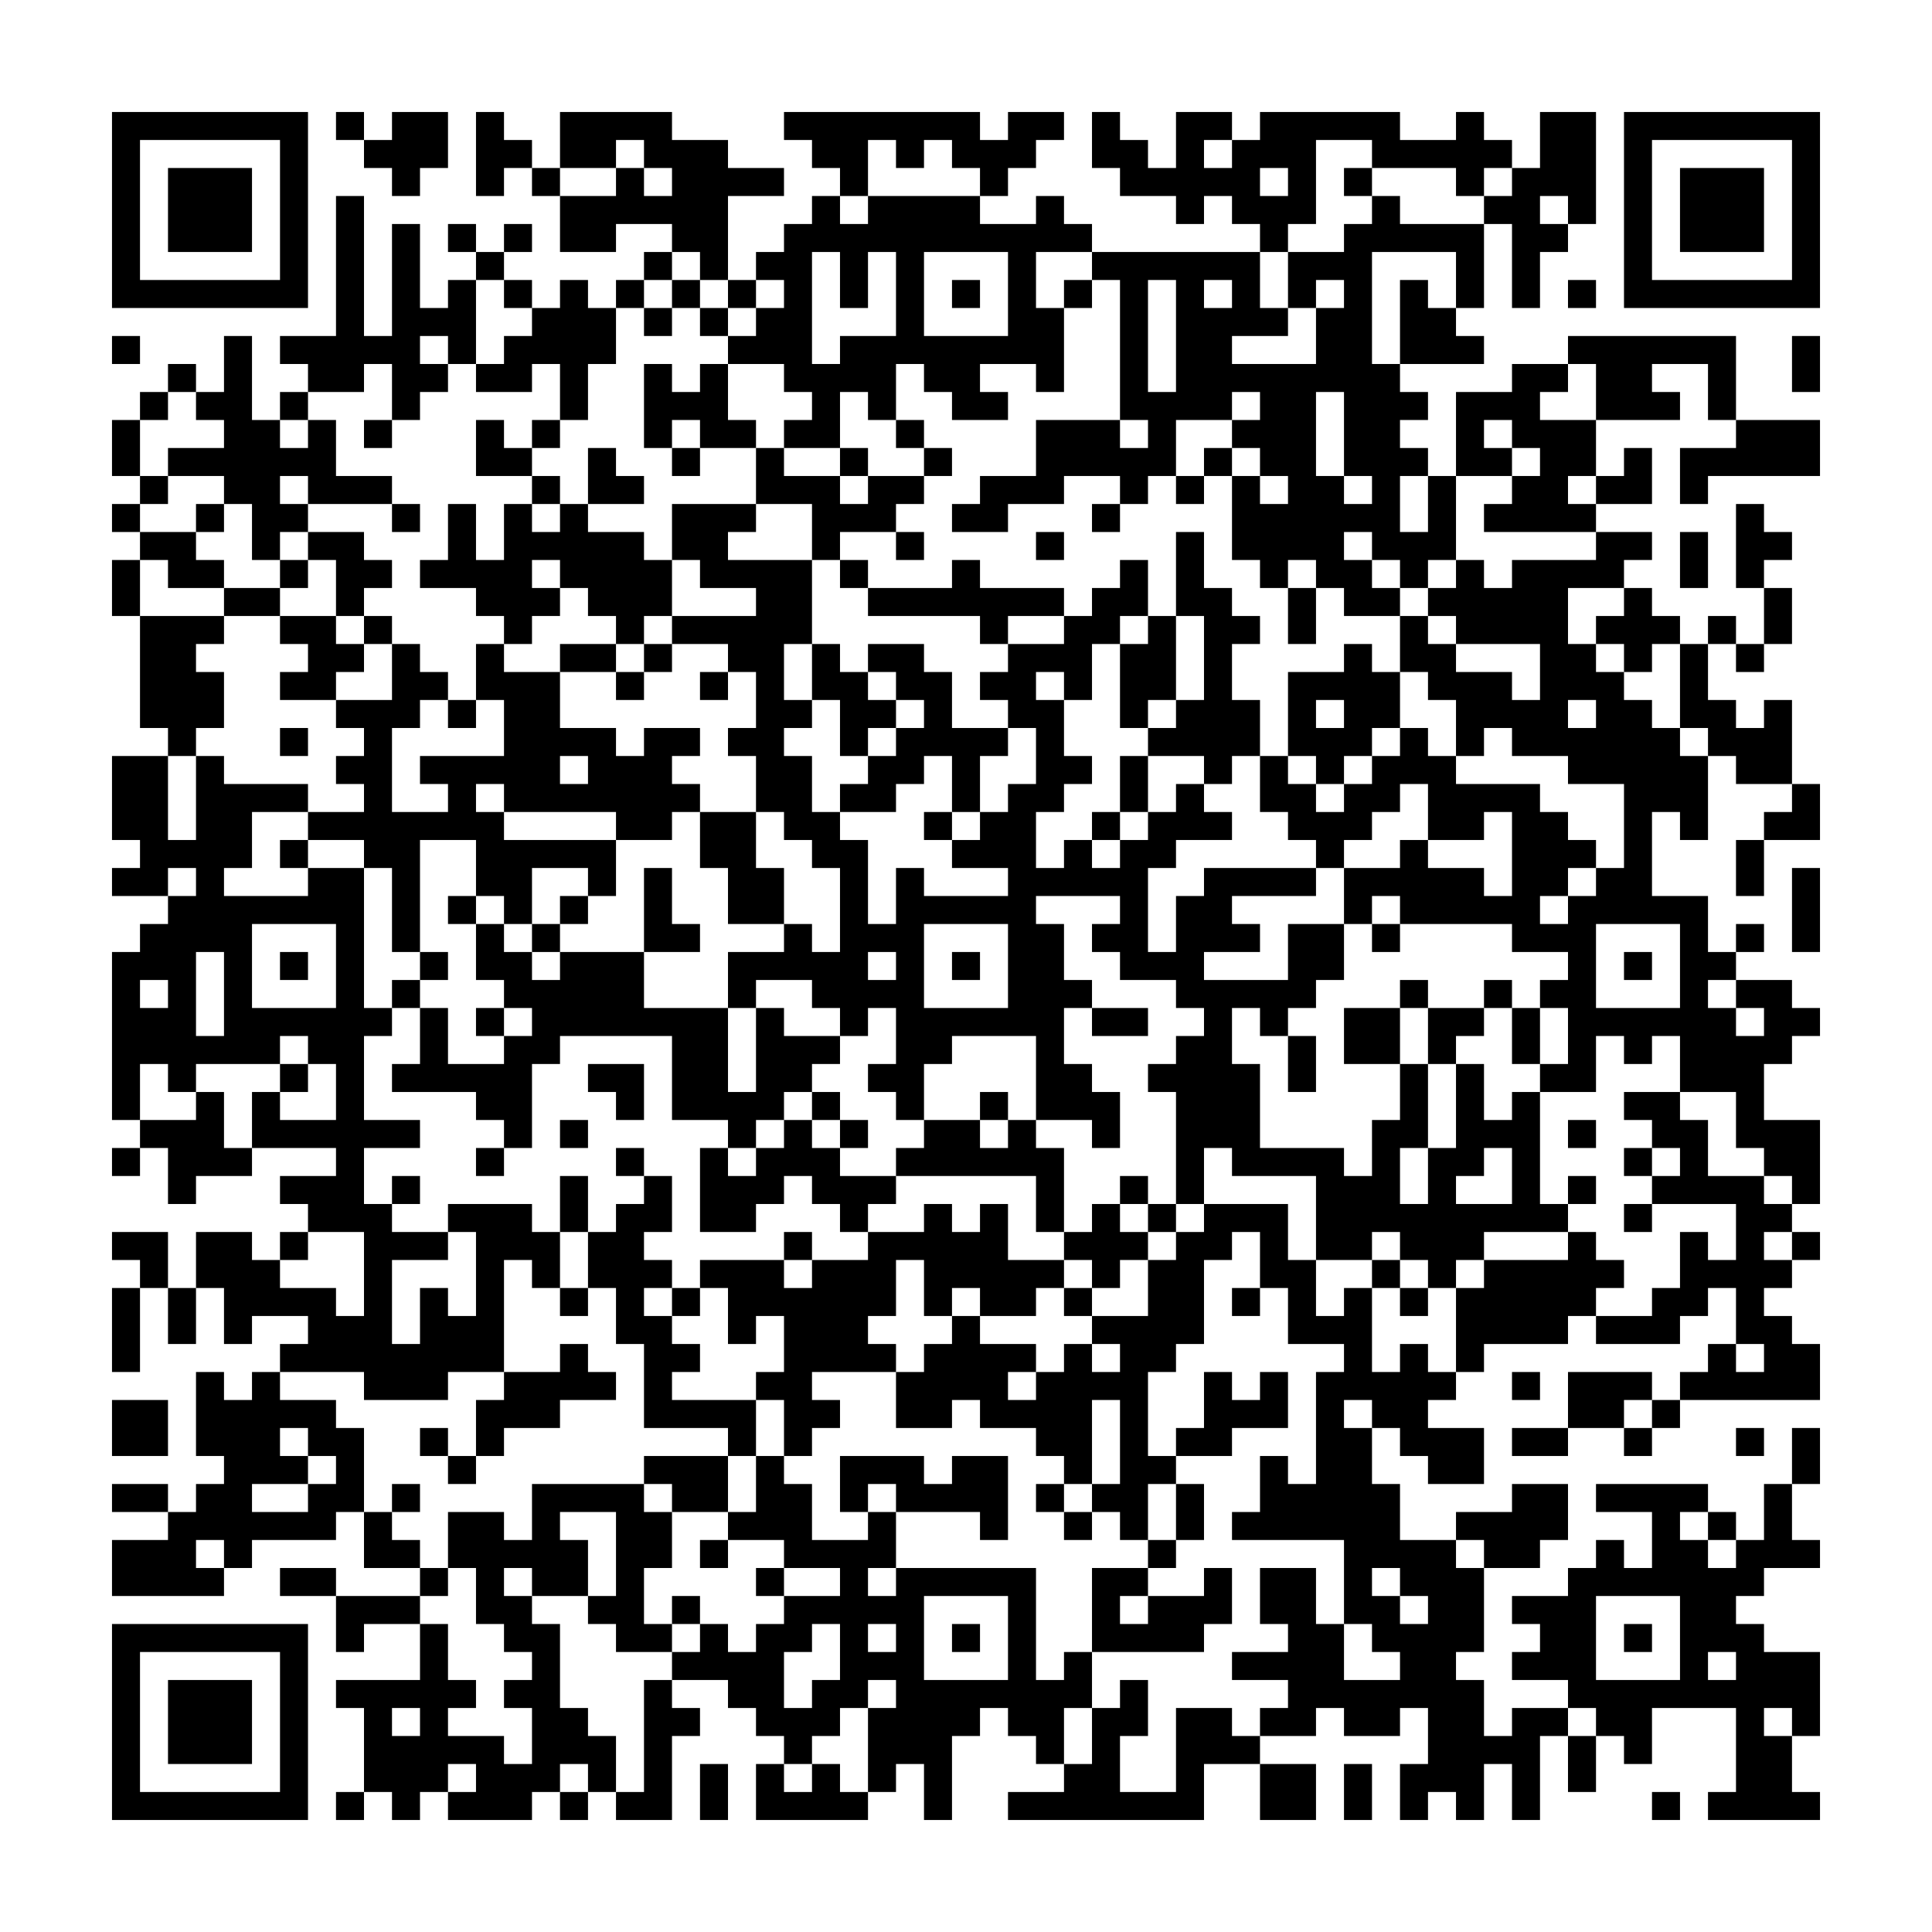
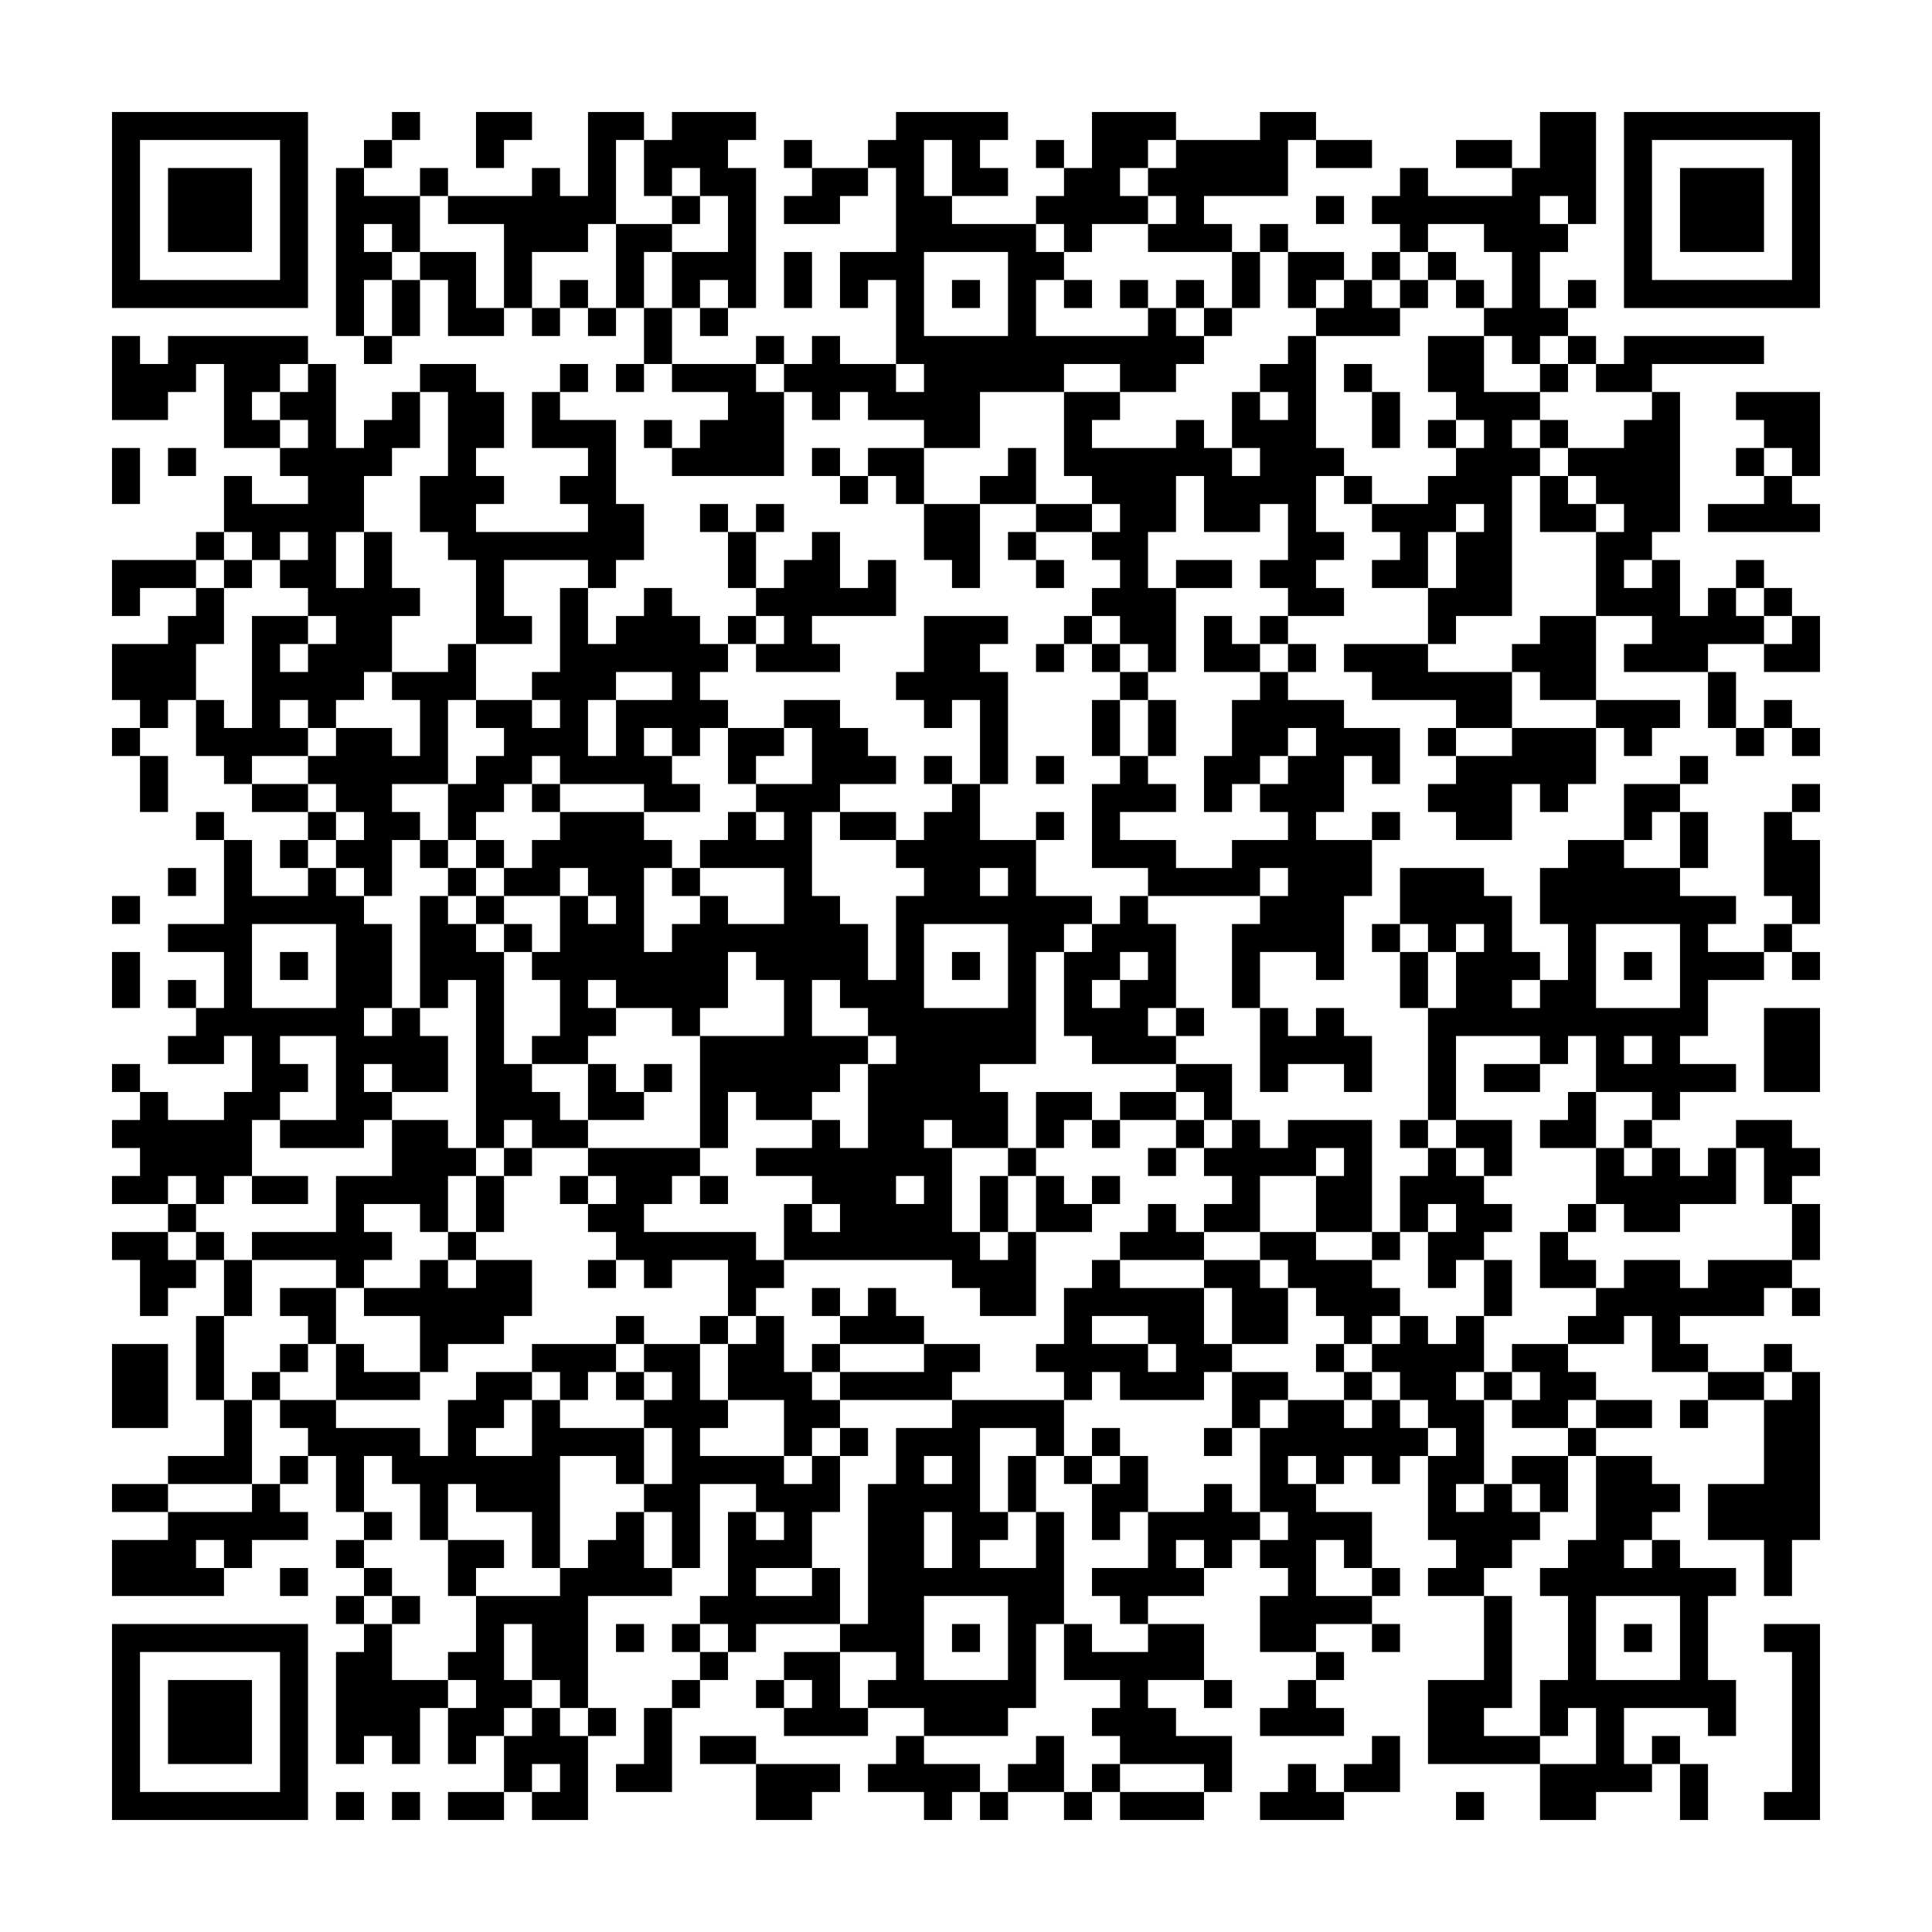
<svg xmlns="http://www.w3.org/2000/svg" viewBox="0 0 69 69">
-   <path d="M4 4h7v7h-7zM12 4h1v1h-1zM14 4h2v2h-1v1h-1v-1h-1v-1h1zM17 4h1v1h1v1h-1v1h-1zM20 4h4v1h2v1h2v1h-2v3h-1v-1h-1v-1h-2v1h-2v-2h2v-1h1v1h1v-1h-1v-1h-1v1h-2zM28 4h7v1h1v-1h2v1h-1v1h-1v1h-1v-1h-1v-1h-1v1h-1v-1h-1v2h-1v-1h-1v-1h-1zM39 4h1v1h1v1h1v-2h2v1h-1v1h1v-1h1v-1h5v1h2v-1h1v1h1v1h-1v1h-1v-1h-3v-1h-2v3h-1v1h-1v-1h-1v-1h-1v1h-1v-1h-2v-1h-1zM55 4h2v4h-1v-1h-1v1h1v1h-1v2h-1v-3h-1v-1h1v-1h1zM58 4h7v7h-7zM5 5v5h5v-5zM59 5v5h5v-5zM6 6h3v3h-3zM19 6h1v1h-1zM45 6v1h1v-1zM48 6h1v1h-1zM60 6h3v3h-3zM12 7h1v5h1v-4h1v3h1v-1h1v3h-1v-1h-1v1h1v1h-1v1h-1v-2h-1v1h-2v-1h-1v-1h2zM29 7h1v1h1v-1h4v1h2v-1h1v1h1v1h-2v2h1v3h-1v-1h-2v1h1v1h-2v-1h-1v-1h-1v2h-1v-1h-1v2h-2v-1h1v-1h-1v-1h-2v-1h1v-1h1v-1h-1v-1h1v-1h1zM49 7h1v1h3v3h-1v-2h-3v4h1v1h1v1h-1v1h1v1h-1v2h1v-2h1v3h-1v1h-1v-1h-1v-1h-1v1h1v1h1v1h-2v-1h-1v-1h-1v1h-1v-1h-1v-3h1v1h1v-1h-1v-1h-1v-1h1v-1h-1v1h-2v2h-1v1h-1v-1h-2v1h-2v1h-2v-1h1v-1h2v-2h3v1h1v-1h-1v-5h-1v-1h6v2h1v1h-2v1h3v-2h1v-1h-1v1h-1v-2h2v-1h1zM16 8h1v1h-1zM18 8h1v1h-1zM17 9h1v1h-1zM23 9h1v1h-1zM29 9v4h1v-1h2v-3h-1v2h-1v-2zM33 9v3h3v-3zM18 10h1v1h-1zM20 10h1v1h1v2h-1v2h-1v-2h-1v1h-2v-1h1v-1h1v-1h1zM22 10h1v1h-1zM24 10h1v1h-1zM26 10h1v1h-1zM34 10h1v1h-1zM38 10h1v1h-1zM41 10v4h1v-4zM43 10v1h1v-1zM50 10h1v1h1v1h1v1h-3zM56 10h1v1h-1zM23 11h1v1h-1zM25 11h1v1h-1zM4 12h1v1h-1zM8 12h1v3h1v1h1v-1h1v2h2v1h-3v-1h-1v1h1v1h-1v1h-1v-2h-1v-1h-2v-1h2v-1h-1v-1h1zM56 12h6v3h-1v-2h-2v1h1v1h-3v-2h-1zM64 12h1v2h-1zM6 13h1v1h-1zM23 13h1v1h1v-1h1v2h1v1h-2v-1h-1v1h-1zM54 13h2v1h-1v1h2v2h-1v1h1v1h-4v-1h1v-1h1v-1h-1v-1h-1v1h1v1h-2v-3h2zM5 14h1v1h-1zM10 14h1v1h-1zM47 14v3h1v1h1v-1h-1v-3zM4 15h1v2h-1zM13 15h1v1h-1zM17 15h1v1h1v1h-2zM19 15h1v1h-1zM32 15h1v1h-1zM62 15h3v2h-4v1h-1v-2h2zM21 16h1v1h1v1h-2zM24 16h1v1h-1zM27 16h1v1h2v1h1v-1h2v1h-1v1h-2v1h-1v-2h-2zM30 16h1v1h-1zM33 16h1v1h-1zM43 16h1v1h-1zM58 16h1v2h-2v-1h1zM5 17h1v1h-1zM19 17h1v1h-1zM42 17h1v1h-1zM4 18h1v1h-1zM7 18h1v1h-1zM14 18h1v1h-1zM16 18h1v2h1v-2h1v1h1v-1h1v1h2v1h1v2h-1v1h-1v-1h-1v-1h-1v-1h-1v1h1v1h-1v1h-1v-1h-1v-1h-2v-1h1zM24 18h3v1h-1v1h3v3h-1v2h1v1h-1v1h1v2h1v1h1v3h1v-2h1v1h3v-1h-2v-1h1v-1h1v-1h1v-2h-1v-1h-1v-1h1v-1h2v-1h1v-1h1v-1h1v2h-1v1h-1v2h-1v-1h-1v1h1v2h1v1h-1v1h-1v2h1v-1h1v1h1v-1h1v-1h1v-1h1v1h1v1h-2v1h-1v3h1v-2h1v-1h4v1h-3v1h1v1h-2v1h3v-2h2v2h-1v1h-1v1h-1v-1h-1v2h1v3h3v1h1v-2h1v-2h1v3h-1v2h1v-2h1v-3h1v2h1v-1h1v4h1v1h-3v1h-1v1h-1v-1h-1v-1h-1v1h-2v-3h-3v-1h-1v2h-1v-4h-1v-1h1v-1h1v-1h-1v-1h-2v-1h-1v-1h1v-1h-3v1h1v2h1v1h-1v2h1v1h1v2h-1v-1h-2v-3h-3v1h-1v2h-1v-1h-1v-1h1v-2h-1v1h-1v-1h-1v-1h-2v1h-1v-2h2v-1h1v1h1v-3h-1v-1h-1v-1h-1v-2h-1v-1h1v-2h-1v-1h-2v-1h3v-1h-2v-1h-1zM39 18h1v1h-1zM62 18h1v1h1v1h-1v1h-1zM5 19h2v1h1v1h-2v-1h-1zM11 19h2v1h1v1h-1v1h-1v-2h-1zM32 19h1v1h-1zM37 19h1v1h-1zM42 19h1v2h1v1h1v1h-1v2h1v2h-1v1h-1v-1h-2v-1h1v-1h1v-3h-1zM57 19h2v1h-1v1h-2v2h1v1h1v1h1v1h1v1h1v3h-1v-1h-1v3h2v2h1v1h-1v1h1v1h1v-1h-1v-1h2v1h1v1h-1v1h-1v2h2v3h-1v-1h-1v-1h-1v-2h-2v-2h-1v1h-1v-1h-1v2h-2v-1h1v-2h-1v-1h1v-1h-2v-1h-4v-1h-1v1h-1v-2h2v-1h1v1h2v1h1v-3h-1v1h-2v-2h-1v1h-1v1h-1v1h-1v-1h-1v-1h-1v-2h1v1h1v1h1v-1h1v-1h1v-1h1v1h1v1h3v1h1v1h1v1h-1v1h-1v1h1v-1h1v-1h1v-3h-2v-1h-2v-1h-1v1h-1v-2h-1v-1h-1v-2h1v1h1v1h2v1h1v-2h-3v-1h-1v-1h1v-1h1v1h1v-1h3zM60 19h1v2h-1zM4 20h1v2h-1zM10 20h1v1h-1zM30 20h1v1h-1zM34 20h1v1h3v1h-2v1h-1v-1h-4v-1h3zM8 21h2v1h-2zM46 21h1v2h-1zM58 21h1v1h1v1h-1v1h-1v-1h-1v-1h1zM63 21h1v2h-1zM5 22h3v1h-1v1h1v2h-1v1h-1v-1h-1zM10 22h2v1h1v1h-1v1h-2v-1h1v-1h-1zM13 22h1v1h-1zM41 22h1v3h-1v1h-1v-3h1zM61 22h1v1h-1zM14 23h1v1h1v1h-1v1h-1v3h2v-1h-1v-1h3v-2h-1v-2h1v1h2v2h2v1h1v-1h2v1h-1v1h1v1h-1v1h-2v-1h-4v-1h-1v1h1v1h4v2h-1v-1h-2v2h-1v-1h-1v-2h-2v4h-1v-3h-1v-1h-2v-1h2v-1h-1v-1h1v-1h-1v-1h2zM20 23h2v1h-2zM23 23h1v1h-1zM29 23h1v1h1v1h1v1h-1v1h-1v-2h-1zM31 23h2v1h1v2h2v1h-1v2h-1v-2h-1v1h-1v1h-2v-1h1v-1h1v-1h1v-1h-1v-1h-1zM48 23h1v1h1v2h-1v1h-1v1h-1v-1h-1v-3h2zM60 23h1v2h1v1h1v-1h1v3h-2v-1h-1v-1h-1zM62 23h1v1h-1zM22 24h1v1h-1zM25 24h1v1h-1zM16 25h1v1h-1zM47 25v1h1v-1zM56 25v1h1v-1zM10 26h1v1h-1zM4 27h2v3h1v-3h1v1h3v1h-2v2h-1v1h3v-1h2v5h1v1h-1v3h2v1h-2v2h1v1h2v1h-2v3h1v-2h1v1h1v-3h-1v-1h3v1h1v2h-1v-1h-1v4h-2v1h-3v-1h-3v-1h1v-1h-2v1h-1v-2h-1v-2h2v1h1v1h2v1h1v-3h-2v-1h-1v-1h2v-1h-3v-2h1v1h2v-2h-1v-1h-1v1h-3v1h-1v-1h-1v2h-1v-6h1v-1h1v-1h1v-1h-1v1h-2v-1h1v-1h-1zM20 27v1h1v-1zM40 27h1v2h-1zM64 28h1v2h-2v-1h1zM25 29h2v2h1v2h-2v-2h-1zM33 29h1v1h-1zM39 29h1v1h-1zM10 30h1v1h-1zM62 30h1v2h-1zM23 31h1v2h1v1h-2zM64 31h1v3h-1zM16 32h1v1h-1zM20 32h1v1h-1zM9 33v3h3v-3zM17 33h1v1h1v1h1v-1h3v2h3v3h1v-3h1v1h2v1h-1v1h-1v1h-1v1h-1v-1h-2v-3h-4v1h-1v3h-1v-1h-1v-1h-3v-1h1v-2h1v2h2v-1h1v-1h-1v-1h-1zM19 33h1v1h-1zM33 33v3h3v-3zM49 33h1v1h-1zM57 33v3h3v-3zM62 33h1v1h-1zM7 34v3h1v-3zM10 34h1v1h-1zM15 34h1v1h-1zM31 34v1h1v-1zM34 34h1v1h-1zM58 34h1v1h-1zM5 35v1h1v-1zM14 35h1v1h-1zM50 35h1v1h-1zM53 35h1v1h-1zM17 36h1v1h-1zM39 36h2v1h-2zM48 36h2v2h-2zM51 36h2v1h-1v1h-1zM54 36h1v2h-1zM46 37h1v2h-1zM10 38h1v1h-1zM21 38h2v2h-1v-1h-1zM7 39h1v2h1v1h-2v1h-1v-2h-1v-1h2zM29 39h1v1h-1zM35 39h1v1h-1zM58 39h2v1h1v2h2v1h1v1h-1v1h1v1h-1v1h1v1h1v2h-5v-1h1v-1h1v1h1v-1h-1v-2h-1v1h-1v1h-3v-1h2v-1h1v-2h1v1h1v-2h-3v-1h1v-1h-1v-1h-1zM20 40h1v1h-1zM28 40h1v1h1v1h2v1h-1v1h-1v-1h-1v-1h-1v1h-1v1h-2v-3h1v1h1v-1h1zM30 40h1v1h-1zM33 40h2v1h1v-1h1v1h1v3h-1v-2h-5v-1h1zM56 40h1v1h-1zM4 41h1v1h-1zM17 41h1v1h-1zM22 41h1v1h-1zM53 41v1h-1v1h2v-2zM58 41h1v1h-1zM14 42h1v1h-1zM20 42h1v2h-1zM23 42h1v2h-1v1h1v1h-1v1h1v1h1v1h-1v1h3v2h-1v-1h-3v-3h-1v-2h-1v-2h1v-1h1zM40 42h1v1h-1zM56 42h1v1h-1zM33 43h1v1h1v-1h1v2h2v1h-1v1h-2v-1h-1v1h-1v-2h-1v2h-1v1h1v1h-3v1h1v1h-1v1h-1v-2h-1v-1h1v-2h-1v1h-1v-2h-1v-1h3v1h1v-1h2v-1h2zM39 43h1v1h1v1h-1v1h-1v-1h-1v-1h1zM41 43h1v1h-1zM43 43h3v2h1v2h1v-1h1v3h1v-1h1v1h1v1h-1v1h2v2h-2v-1h-1v-1h-1v-1h-1v1h1v2h1v2h2v1h1v3h-1v1h1v2h1v-1h2v1h-1v3h-1v-2h-1v2h-1v-1h-1v1h-1v-2h1v-2h-1v1h-2v-1h-1v1h-2v-1h1v-1h-2v-1h2v-1h-1v-2h2v2h1v2h2v-1h-1v-1h-1v-3h-4v-1h1v-2h1v1h1v-4h1v-1h-2v-2h-1v-2h-1v1h-1v3h-1v1h-1v3h1v1h-1v2h-1v-1h-1v-1h1v-3h-1v3h-1v-1h-1v-1h-2v-1h-1v1h-2v-2h1v-1h1v-1h1v1h2v1h-1v1h1v-1h1v-1h1v1h1v-1h-1v-1h2v-2h1v-1h1zM58 43h1v1h-1zM4 44h2v2h-1v-1h-1zM10 44h1v1h-1zM28 44h1v1h-1zM56 44h1v1h1v1h-1v1h-1v1h-3v1h-1v-3h1v-1h3zM64 44h1v1h-1zM49 45h1v1h-1zM4 46h1v3h-1zM6 46h1v2h-1zM20 46h1v1h-1zM24 46h1v1h-1zM38 46h1v1h-1zM44 46h1v1h-1zM50 46h1v1h-1zM20 48h1v1h1v1h-2v1h-2v1h-1v-2h1v-1h2zM7 49h1v1h1v-1h1v1h2v1h1v3h-1v1h-3v1h-1v-1h-1v1h1v1h-4v-2h2v-1h1v-1h1v-1h-1zM43 49h1v1h1v-1h1v2h-2v1h-2v-1h1zM54 49h1v1h-1zM56 49h3v1h-1v1h-2zM4 50h2v2h-2zM59 50h1v1h-1zM10 51v1h1v1h-2v1h2v-1h1v-1h-1v-1zM15 51h1v1h-1zM54 51h2v1h-2zM58 51h1v1h-1zM62 51h1v1h-1zM64 51h1v2h-1zM16 52h1v1h-1zM23 52h3v2h-2v-1h-1zM27 52h1v1h1v2h2v-1h1v2h-1v1h1v-1h5v4h1v-1h1v2h-1v2h-1v-1h-1v-1h-1v1h-1v3h-1v-2h-1v1h-1v-3h1v-1h-1v1h-1v1h-1v1h-1v-1h-1v-1h-1v-1h-2v-1h1v-1h1v1h1v-1h1v-1h2v-1h-2v-1h-2v-1h1zM30 52h3v1h1v-1h2v3h-1v-1h-3v-1h-1v1h-1zM4 53h2v1h-2zM14 53h1v1h-1zM19 53h4v1h1v2h-1v2h1v1h-2v-1h-1v-1h1v-3h-2v1h1v2h-2v-1h-1v1h1v1h1v3h1v1h1v2h-1v-1h-1v1h-1v1h-3v-1h1v-1h-1v1h-1v1h-1v-1h-1v-3h-1v-1h3v-2h1v2h1v1h-1v1h2v1h1v-2h-1v-1h1v-1h-1v-1h-1v-2h-1v-2h2v1h1zM37 53h1v1h-1zM42 53h1v2h-1zM54 53h2v2h-1v1h-2v-1h-1v-1h2zM57 53h4v1h-1v1h1v1h1v-1h1v-2h1v2h1v1h-2v1h-1v1h1v1h2v3h-1v-1h-1v1h1v2h1v1h-4v-1h1v-3h-3v2h-1v-1h-1v-1h-1v-1h-2v-1h1v-1h-1v-1h2v-1h1v-1h1v1h1v-2h-2zM13 54h1v1h1v1h-2zM38 54h1v1h-1zM61 54h1v1h-1zM25 55h1v1h-1zM41 55h1v1h-1zM10 56h2v1h-2zM15 56h1v1h-1zM27 56h1v1h-1zM39 56h2v1h-1v1h1v-1h2v-1h1v2h-1v1h-4zM49 56v1h1v1h1v-1h-1v-1zM12 57h3v1h-2v1h-1zM24 57h1v1h-1zM33 57v3h3v-3zM57 57v3h3v-3zM4 58h7v7h-7zM29 58v1h-1v2h1v-1h1v-2zM31 58v1h1v-1zM34 58h1v1h-1zM58 58h1v1h-1zM5 59v5h5v-5zM61 59v1h1v-1zM6 60h3v3h-3zM23 60h1v1h1v1h-1v3h-2v-1h1zM40 60h1v2h-1v2h2v-3h2v1h1v1h-2v2h-7v-1h2v-1h1v-2h1zM14 61v1h1v-1zM56 62h1v2h-1zM25 63h1v2h-1zM27 63h1v1h1v-1h1v1h1v1h-4zM45 63h2v2h-2zM48 63h1v2h-1zM12 64h1v1h-1zM20 64h1v1h-1zM59 64h1v1h-1z" />
+   <path d="M4 4h7v7h-7zM14 4h1v1h-1zM17 4h2v1h-1v1h-1zM21 4h2v1h-1v3h-1v1h-2v2h-1v-3h-2v-1h3v-1h1v1h1zM24 4h3v1h-1v1h1v5h-1v-1h-1v1h-1v-2h2v-2h-1v-1h-1v1h-1v-2h1zM32 4h4v1h-1v1h1v1h-2v-2h-1v2h1v1h3v1h1v1h-1v2h4v-1h1v1h1v1h-1v1h-2v-1h-2v1h-3v2h-2v-1h-2v-1h-1v1h-1v-1h-1v-1h1v-1h1v1h2v1h1v-1h-1v-3h-1v1h-1v-2h2v-3h-1v-1h1zM39 4h3v1h-1v1h-1v1h1v1h-2v1h-1v-1h-1v-1h1v-1h1zM45 4h2v1h-1v2h-3v1h1v1h-3v-1h1v-1h-1v-1h1v-1h3zM55 4h2v4h-1v-1h-1v1h1v1h-1v2h1v1h-1v1h-1v-1h-1v-1h1v-2h-1v-1h-2v1h-1v-1h-1v-1h1v-1h1v1h3v-1h1zM58 4h7v7h-7zM5 5v5h5v-5zM13 5h1v1h-1zM28 5h1v1h-1zM37 5h1v1h-1zM47 5h2v1h-2zM52 5h2v1h-2zM59 5v5h5v-5zM6 6h3v3h-3zM12 6h1v1h2v2h-1v-1h-1v1h1v1h-1v2h-1zM15 6h1v1h-1zM29 6h2v1h-1v1h-2v-1h1zM60 6h3v3h-3zM24 7h1v1h-1zM47 7h1v1h-1zM22 8h2v1h-1v2h-1zM45 8h1v1h-1zM15 9h2v2h1v1h-2v-2h-1zM28 9h1v2h-1zM33 9v3h3v-3zM44 9h1v2h-1zM46 9h2v1h-1v1h-1zM49 9h1v1h-1zM51 9h1v1h-1zM14 10h1v2h-1zM20 10h1v1h-1zM34 10h1v1h-1zM38 10h1v1h-1zM40 10h1v1h-1zM42 10h1v1h-1zM48 10h1v1h1v1h-3v-1h1zM50 10h1v1h-1zM52 10h1v1h-1zM56 10h1v1h-1zM19 11h1v1h-1zM21 11h1v1h-1zM23 11h1v2h-1zM25 11h1v1h-1zM43 11h1v1h-1zM4 12h1v1h1v-1h5v1h-1v1h-1v1h1v1h-2v-3h-1v1h-1v1h-2zM13 12h1v1h-1zM27 12h1v1h-1zM46 12h1v4h1v1h-1v2h1v1h-1v1h1v1h-2v-1h-1v-1h1v-2h-1v1h-2v-2h-1v2h-1v2h1v3h-1v-1h-1v-1h-1v-1h1v-1h-1v-1h1v-1h-1v-1h-1v-3h2v1h-1v1h3v-1h1v1h1v1h1v-1h-1v-2h1v1h1v-1h-1v-1h1zM51 12h2v2h2v1h-1v1h1v1h-1v5h-2v1h-1v-2h1v-2h1v-1h-1v1h-1v2h-2v-1h1v-1h-1v-1h2v-1h1v-1h1v-1h-1v-1h-1zM56 12h1v1h-1zM58 12h5v1h-4v1h-2v-1h1zM11 13h1v3h1v-1h1v-1h1v2h-1v1h-1v2h-1v2h1v-2h1v2h1v1h-1v2h-1v1h-1v1h-1v-1h-1v1h1v1h-2v1h-1v-1h-1v-2h1v1h1v-4h2v1h-1v1h1v-1h1v-1h-1v-1h-1v-1h1v-1h-1v1h-1v-1h-1v-2h1v1h2v-1h-1v-1h1v-1h-1v-1h1zM15 13h2v1h1v2h-1v1h1v1h-1v1h4v-1h-1v-1h1v-1h-2v-2h1v1h2v3h1v2h-1v1h-1v-1h-3v2h1v1h-2v-3h-1v-1h-1v-2h1v-3h-1zM20 13h1v1h-1zM22 13h1v1h-1zM24 13h3v1h1v3h-4v-1h1v-1h1v-1h-2zM48 13h1v1h-1zM55 13h1v1h-1zM49 14h1v2h-1zM59 14h1v5h-1v1h-1v1h1v-1h1v2h1v-1h1v1h1v1h-2v1h-3v-1h1v-1h-2v-3h1v-1h-1v-1h-1v-1h2v-1h1zM62 14h3v3h-1v-1h-1v-1h-1zM23 15h1v1h-1zM51 15h1v1h-1zM55 15h1v1h-1zM4 16h1v2h-1zM6 16h1v1h-1zM29 16h1v1h-1zM31 16h2v2h-1v-1h-1zM36 16h1v2h-2v-1h1zM62 16h1v1h-1zM30 17h1v1h-1zM48 17h1v1h-1zM55 17h1v1h1v1h-2zM63 17h1v1h1v1h-4v-1h2zM25 18h1v1h-1zM27 18h1v1h-1zM33 18h2v3h-1v-1h-1zM37 18h2v1h-2zM7 19h1v1h-1zM26 19h1v2h-1zM29 19h1v2h1v-1h1v2h-3v1h1v1h-3v-1h1v-1h-1v-1h1v-1h1zM36 19h1v1h-1zM4 20h3v1h-2v1h-1zM8 20h1v1h-1zM37 20h1v1h-1zM42 20h2v1h-2zM62 20h1v1h-1zM7 21h1v2h-1v2h-1v1h-1v-1h-1v-2h2v-1h1zM20 21h1v2h1v-1h1v-1h1v1h1v1h1v1h-1v1h1v1h-1v1h-1v-1h-1v1h1v1h1v1h-2v-1h-3v-1h-1v1h-1v1h-1v1h-1v-2h1v-1h1v-1h-1v-1h2v1h1v-1h-1v-1h1zM63 21h1v1h-1zM26 22h1v1h-1zM33 22h3v1h-1v1h1v4h-1v-3h-1v1h-1v-1h-1v-1h1zM38 22h1v1h-1zM43 22h1v1h1v1h-2zM45 22h1v1h-1zM55 22h2v3h-2v-1h-1v-1h1zM64 22h1v2h-2v-1h1zM16 23h1v2h-1v3h-2v1h1v1h-1v2h-1v-1h-1v-1h1v-1h-1v-1h-1v-1h1v-1h2v1h1v-2h-1v-1h2zM37 23h1v1h-1zM39 23h1v1h-1zM46 23h1v1h-1zM48 23h3v1h3v2h-2v-1h-3v-1h-1zM22 24v1h-1v2h1v-2h2v-1zM40 24h1v1h-1zM45 24h1v1h2v1h2v2h-1v-1h-1v2h-1v1h2v2h-1v3h-1v-1h-2v2h-1v-3h1v-1h1v-1h-1v1h-4v-1h-2v-3h1v-1h1v1h1v1h-2v1h2v1h2v-1h2v-1h-1v-1h1v-1h1v-1h-1v1h-1v1h-1v1h-1v-2h1v-2h1zM61 24h1v2h-1zM28 25h2v1h1v1h1v1h-2v1h-1v3h1v1h1v2h1v-3h1v-1h-1v-1h1v-1h1v-1h1v2h2v2h2v1h-1v1h-1v4h-2v1h1v2h-2v-1h-1v1h1v3h1v1h1v-1h1v3h-2v-1h-1v-1h-6v-2h1v1h1v-1h-1v-1h-2v-1h2v-1h1v1h1v-3h1v-1h-1v-1h-1v-1h-1v2h2v1h-1v1h-1v1h-2v-1h-1v2h-1v-4h3v-2h-1v-1h-1v2h-1v1h-1v-1h-2v-1h-1v1h1v1h-1v1h-2v-1h1v-2h-1v-1h1v-2h1v1h1v-1h-1v-1h-1v1h-2v-1h1v-1h1v-1h3v1h1v1h-1v3h1v-1h1v-1h1v1h2v-2h-3v-1h1v-1h1v1h1v-1h-1v-1h2v-2h-1zM39 25h1v2h-1zM41 25h1v2h-1zM57 25h3v1h-1v1h-1v-1h-1zM63 25h1v1h-1zM4 26h1v1h-1zM26 26h2v1h-1v1h-1zM51 26h1v1h-1zM54 26h3v2h-1v1h-1v-1h-1v2h-2v-1h-1v-1h1v-1h2zM62 26h1v1h-1zM64 26h1v1h-1zM5 27h1v2h-1zM33 27h1v1h-1zM37 27h1v1h-1zM60 27h1v1h-1zM9 28h2v1h-2zM19 28h1v1h-1zM58 28h2v1h-1v1h-1zM64 28h1v1h-1zM7 29h1v1h-1zM11 29h1v1h-1zM30 29h2v1h-2zM37 29h1v1h-1zM49 29h1v1h-1zM60 29h1v2h-1zM63 29h1v1h1v3h-1v-1h-1zM8 30h1v2h2v-1h1v1h1v1h1v3h-1v1h1v-1h1v1h1v2h-2v-1h-1v1h1v1h-1v1h-3v-1h2v-3h-2v1h1v1h-1v1h-1v2h-1v1h-1v-1h-1v1h-2v-1h1v-1h-1v-1h1v-1h1v1h2v-1h1v-2h-1v1h-2v-1h1v-1h1v-2h-2v-1h2zM10 30h1v1h-1zM15 30h1v1h-1zM17 30h1v1h-1zM56 30h2v1h2v1h2v1h-1v1h2v1h-2v2h-1v1h2v1h-2v1h-1v-1h-2v-2h-1v1h-1v-1h-3v3h-1v-4h1v-2h1v-1h-1v1h-1v-1h-1v-2h3v1h1v2h1v1h-1v1h1v-1h1v-2h-1v-2h1zM6 31h1v1h-1zM16 31h1v1h-1zM24 31h1v1h-1zM35 31v1h1v-1zM4 32h1v1h-1zM15 32h1v1h1v1h1v4h1v1h1v1h1v1h-2v-1h-1v1h-1v-6h-1v1h-1zM17 32h1v1h-1zM40 32h1v1h1v3h-1v1h1v1h-3v-1h-1v-3h1v-1h1zM9 33v3h3v-3zM18 33h1v1h-1zM33 33v3h3v-3zM49 33h1v1h-1zM57 33v3h3v-3zM63 33h1v1h-1zM4 34h1v2h-1zM10 34h1v1h-1zM34 34h1v1h-1zM40 34v1h-1v1h1v-1h1v-1zM50 34h1v2h-1zM58 34h1v1h-1zM64 34h1v1h-1zM6 35h1v1h-1zM42 36h1v1h-1zM45 36h1v1h1v-1h1v1h1v2h-1v-1h-2v1h-1zM63 36h2v3h-2zM58 37v1h1v-1zM4 38h1v1h-1zM21 38h1v1h1v1h-2zM23 38h1v1h-1zM42 38h2v2h-1v-1h-1zM53 38h2v1h-2zM37 39h2v1h-1v1h-1zM40 39h2v1h-2zM56 39h1v2h-2v-1h1zM14 40h2v1h1v1h-1v2h-1v-1h-2v1h1v1h-1v1h-1v-1h-3v-1h3v-2h2zM39 40h1v1h-1zM42 40h1v1h-1zM44 40h1v1h1v-1h3v4h-2v-2h1v-1h-1v1h-2v2h-2v-1h1v-1h-1v-1h1zM50 40h1v1h-1zM52 40h2v2h-1v-1h-1zM58 40h1v1h-1zM62 40h2v1h1v1h-1v1h-1v-2h-1zM18 41h1v1h-1zM21 41h4v1h-1v1h-1v1h4v1h1v1h-1v1h-1v-2h-2v1h-1v-1h-1v-1h-1v-1h1v-1h-1zM36 41h1v1h-1zM41 41h1v1h-1zM51 41h1v1h1v1h1v1h-1v1h-1v1h-1v-2h1v-1h-1v1h-1v-2h1zM57 41h1v1h1v-1h1v1h1v-1h1v2h-2v1h-2v-1h-1zM9 42h2v1h-2zM17 42h1v2h-1zM20 42h1v1h-1zM25 42h1v1h-1zM32 42v1h1v-1zM35 42h1v2h-1zM37 42h1v1h1v1h-2zM39 42h1v1h-1zM6 43h1v1h-1zM41 43h1v1h1v1h-3v-1h1zM56 43h1v1h-1zM64 43h1v2h-1zM4 44h2v1h1v1h-1v1h-1v-2h-1zM7 44h1v1h-1zM16 44h1v1h-1zM45 44h2v1h2v1h1v1h-1v1h-1v-1h-1v-1h-1v-1h-1zM49 44h1v1h-1zM55 44h1v1h1v1h-2zM8 45h1v2h-1zM15 45h1v1h1v-1h2v2h-1v1h-2v1h-1v-2h-2v-1h2zM21 45h1v1h-1zM39 45h1v1h3v2h1v1h-1v1h-3v-1h-1v1h-1v-1h-1v-1h1v-2h1zM43 45h2v1h1v2h-2v-2h-1zM53 45h1v2h-1zM58 45h2v1h1v-1h3v1h-1v1h-3v1h1v1h-2v-2h-1v1h-2v-1h1v-1h1zM10 46h2v2h-1v-1h-1zM29 46h1v1h-1zM31 46h1v1h1v1h-3v-1h1zM64 46h1v1h-1zM7 47h1v3h-1zM22 47h1v1h-1zM25 47h1v1h-1zM27 47h1v2h1v1h1v1h-1v1h-1v-2h-2v-2h1zM39 47v1h2v1h1v-1h-1v-1zM50 47h1v1h1v-1h1v2h-1v1h1v3h-1v1h1v-1h1v1h1v1h-1v1h-1v1h-2v-1h1v-1h-1v-3h1v-1h-1v-1h-1v-1h-1v-1h1zM4 48h2v3h-2zM10 48h1v1h-1zM12 48h1v1h2v1h-3zM19 48h3v1h-1v1h-1v-1h-1zM23 48h2v2h1v1h-1v1h3v1h1v-1h1v2h-1v2h-2v1h2v-1h1v2h-3v1h-1v-1h-1v-1h1v-3h1v1h1v-1h-1v-1h-2v3h-1v-2h-1v-1h1v-2h-1v-1h1v-1h-1zM29 48h1v1h-1zM33 48h2v1h-1v1h-4v-1h3zM47 48h1v1h-1zM54 48h2v1h1v1h-1v1h-2v-1h1v-1h-1zM63 48h1v1h-1zM9 49h1v1h-1zM17 49h2v1h-1v1h-1v1h2v-2h1v1h3v2h-1v-1h-2v4h-1v-2h-2v-1h-1v2h-1v-2h-1v-1h-1v2h-1v-2h-1v-1h-1v-1h2v1h3v1h1v-2h1zM22 49h1v1h-1zM44 49h2v1h-1v1h-1zM48 49h1v1h-1zM53 49h1v1h-1zM61 49h2v1h-2zM64 49h1v6h-1v2h-1v-2h-2v-2h2v-3h1zM8 50h1v3h-3v-1h2zM34 50h4v2h-1v-1h-2v3h1v1h-1v1h2v-2h1v4h-1v3h-1v1h-3v-1h-2v-1h1v-1h-2v-1h1v-5h1v-2h2zM46 50h2v1h1v-1h1v1h1v1h-1v1h-1v-1h-1v1h-1v-1h-1v1h1v1h2v2h-1v-1h-1v2h2v1h-2v1h-2v-2h1v-1h-1v-1h1v-1h-1v-3h1zM57 50h2v1h-2zM60 50h1v1h-1zM30 51h1v1h-1zM39 51h1v1h-1zM43 51h1v1h-1zM56 51h1v1h-1zM10 52h1v1h-1zM33 52v1h1v-1zM36 52h1v2h-1zM38 52h1v1h-1zM40 52h1v2h-1v1h-1v-2h1zM54 52h2v2h-1v-1h-1zM57 52h2v1h1v1h-1v1h-1v1h1v-1h1v1h2v1h-1v3h1v2h-1v-1h-3v2h1v1h-2v1h-2v-2h2v-2h-1v1h-1v-2h1v-3h-1v-1h1v-1h1zM4 53h2v1h-2zM9 53h1v1h1v1h-2v1h-1v-1h-1v1h1v1h-4v-2h2v-1h3zM43 53h1v1h1v1h-1v1h-1v-1h-1v1h1v1h-2v1h-1v-1h-1v-1h2v-2h2zM13 54h1v1h-1zM22 54h1v2h1v1h-3v4h-1v-1h-1v-2h-1v2h1v1h-1v1h-1v1h-1v-2h1v-1h-1v-1h1v-2h3v-1h1v-1h1zM33 54v2h1v-2zM12 55h1v1h-1zM16 55h2v1h-1v1h-1zM10 56h1v1h-1zM13 56h1v1h-1zM49 56h1v1h-1zM12 57h1v1h-1zM14 57h1v1h-1zM33 57v3h3v-3zM53 57h1v4h-1v1h2v1h-4v-3h2zM57 57v3h3v-3zM4 58h7v7h-7zM13 58h1v2h2v1h-1v2h-1v-1h-1v1h-1v-4h1zM22 58h1v1h-1zM24 58h1v1h-1zM34 58h1v1h-1zM38 58h1v1h2v-1h2v2h-2v1h1v1h2v2h-1v-1h-3v-1h-1v-1h1v-1h-2zM49 58h1v1h-1zM58 58h1v1h-1zM63 58h2v7h-2v-1h1v-5h-1zM5 59v5h5v-5zM25 59h1v1h-1zM28 59h2v2h1v1h-3v-1h1v-1h-1zM47 59h1v1h-1zM6 60h3v3h-3zM24 60h1v1h-1zM27 60h1v1h-1zM43 60h1v1h-1zM46 60h1v1h1v1h-3v-1h1zM19 61h1v1h1v3h-2v-1h1v-1h-1v1h-1v-2h1zM21 61h1v1h-1zM23 61h1v3h-2v-1h1zM25 62h2v1h-2zM32 62h1v1h2v1h-1v1h-1v-1h-2v-1h1zM37 62h1v2h-2v-1h1zM49 62h1v2h-2v-1h1zM59 62h1v1h-1zM27 63h3v1h-1v1h-2zM39 63h1v1h-1zM46 63h1v1h1v1h-3v-1h1zM60 63h1v2h-1zM12 64h1v1h-1zM14 64h1v1h-1zM16 64h2v1h-2zM35 64h1v1h-1zM38 64h1v1h-1zM40 64h3v1h-3zM52 64h1v1h-1z" />
</svg>
